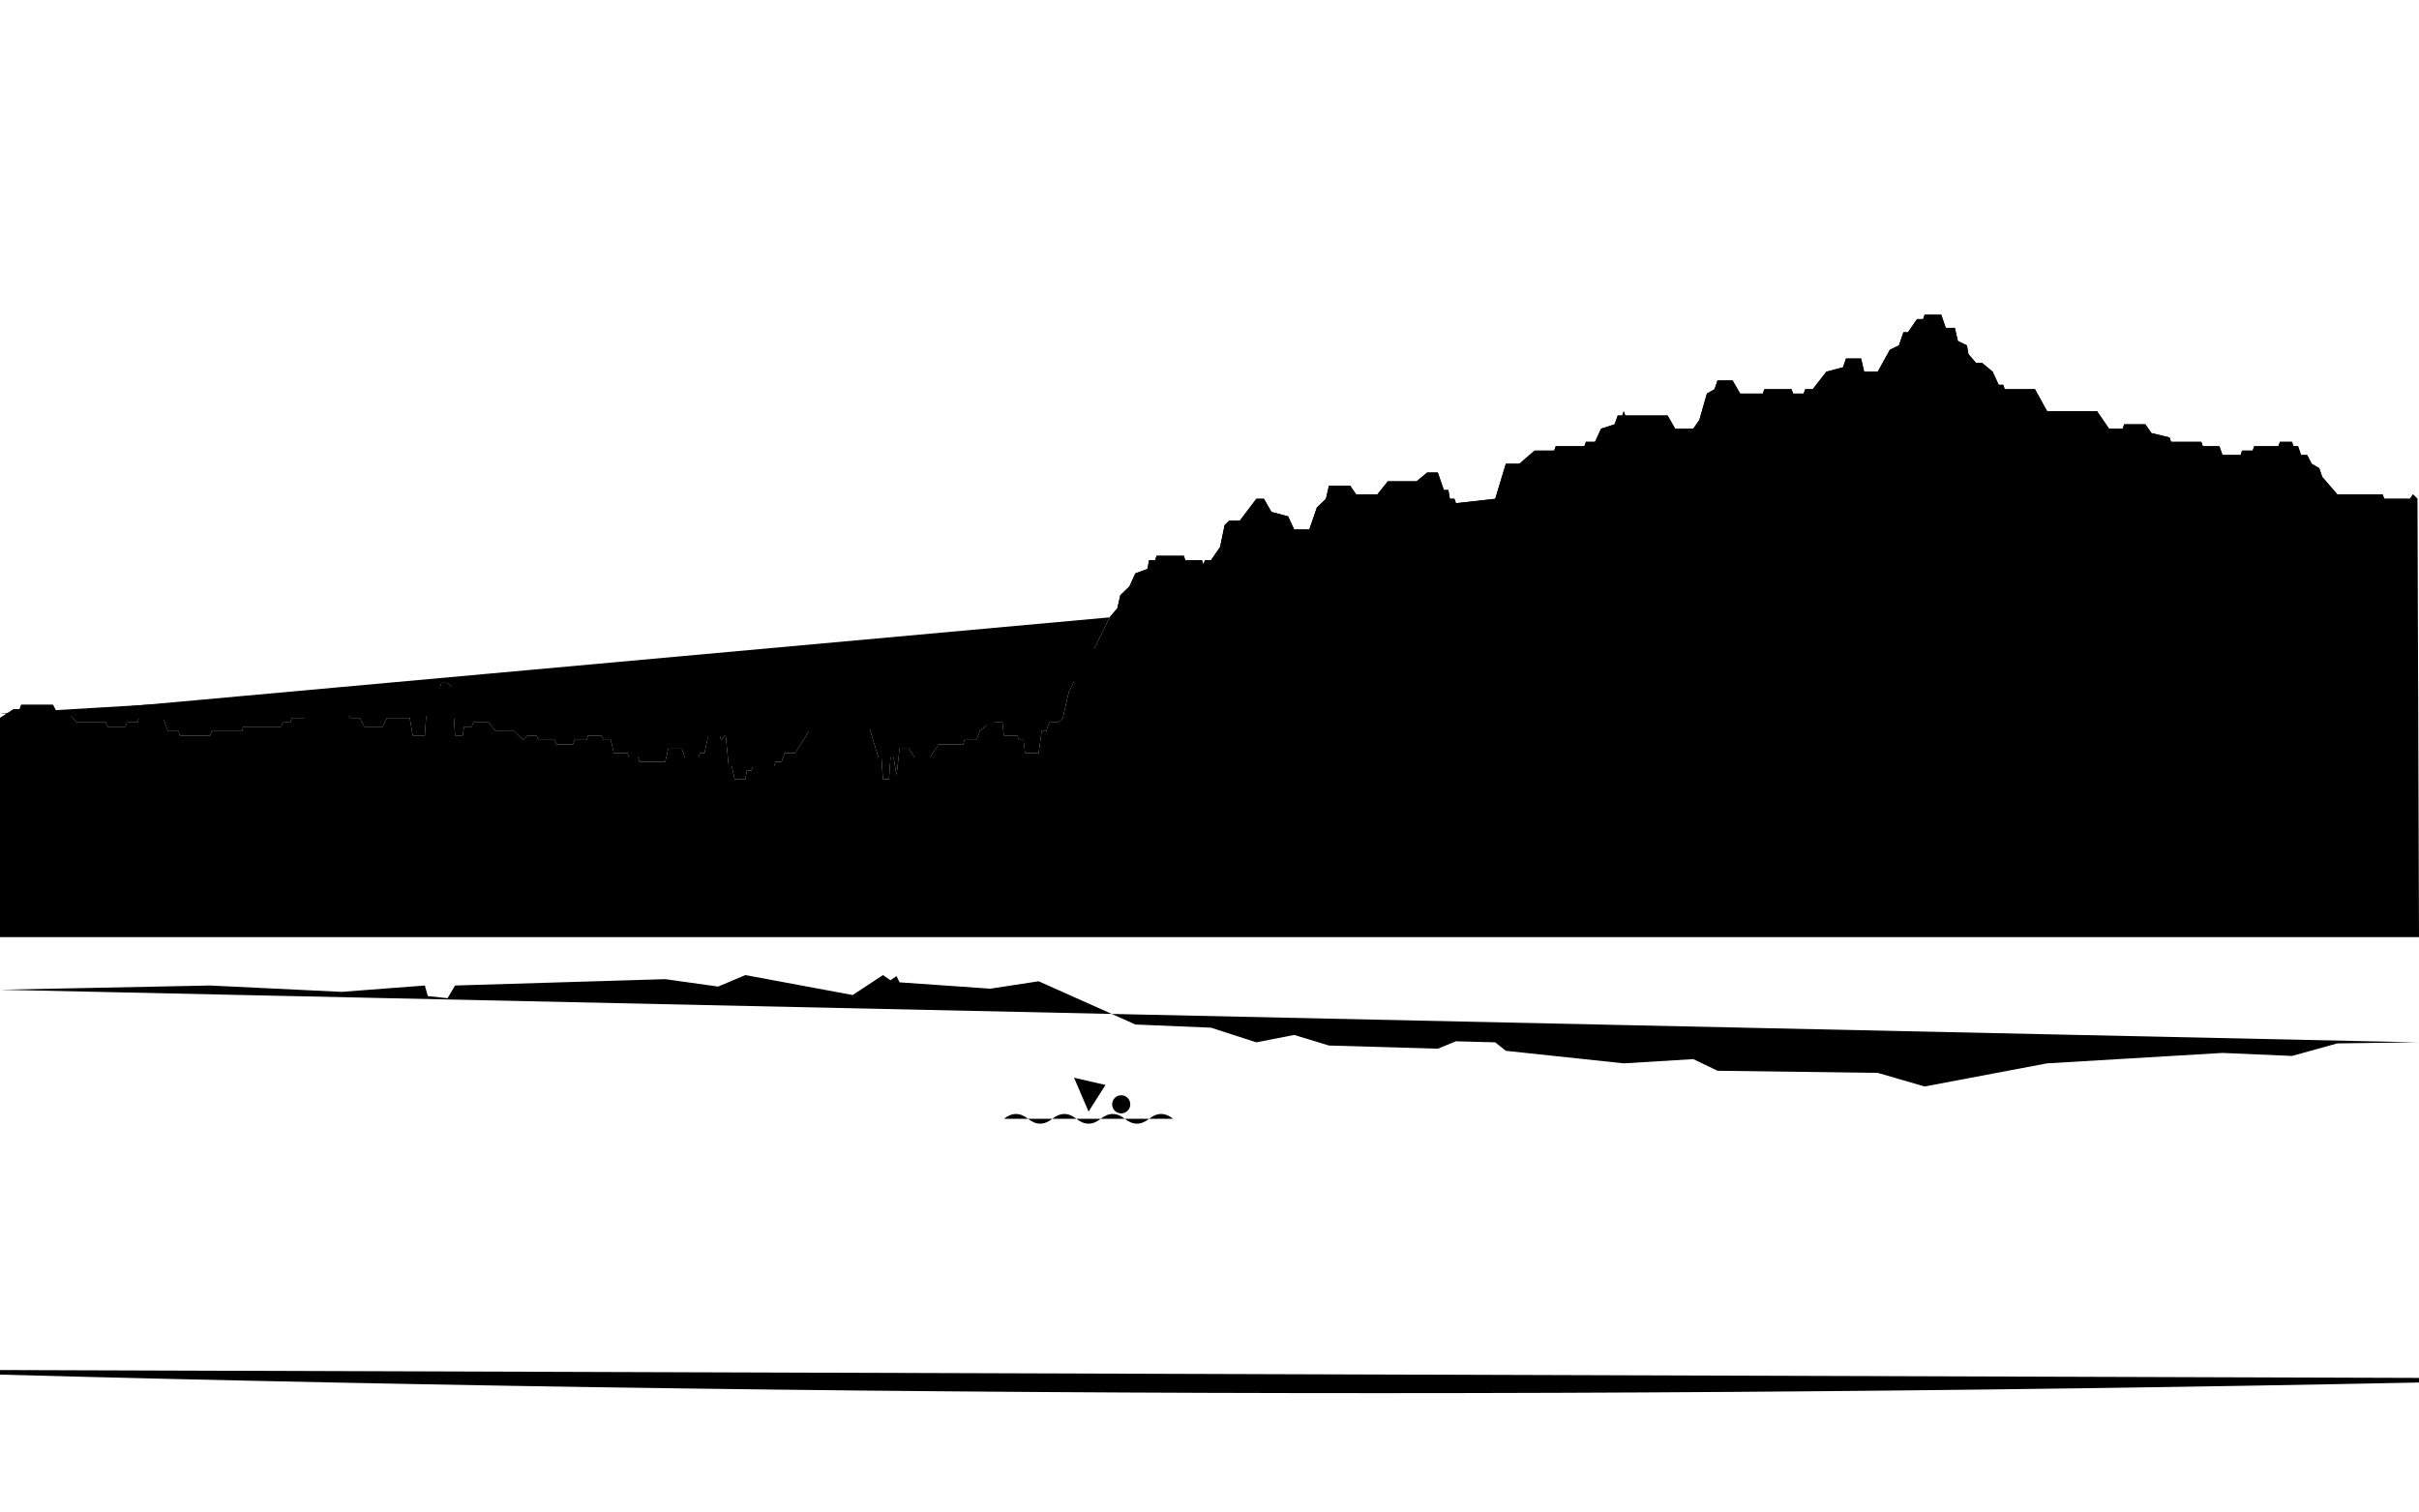
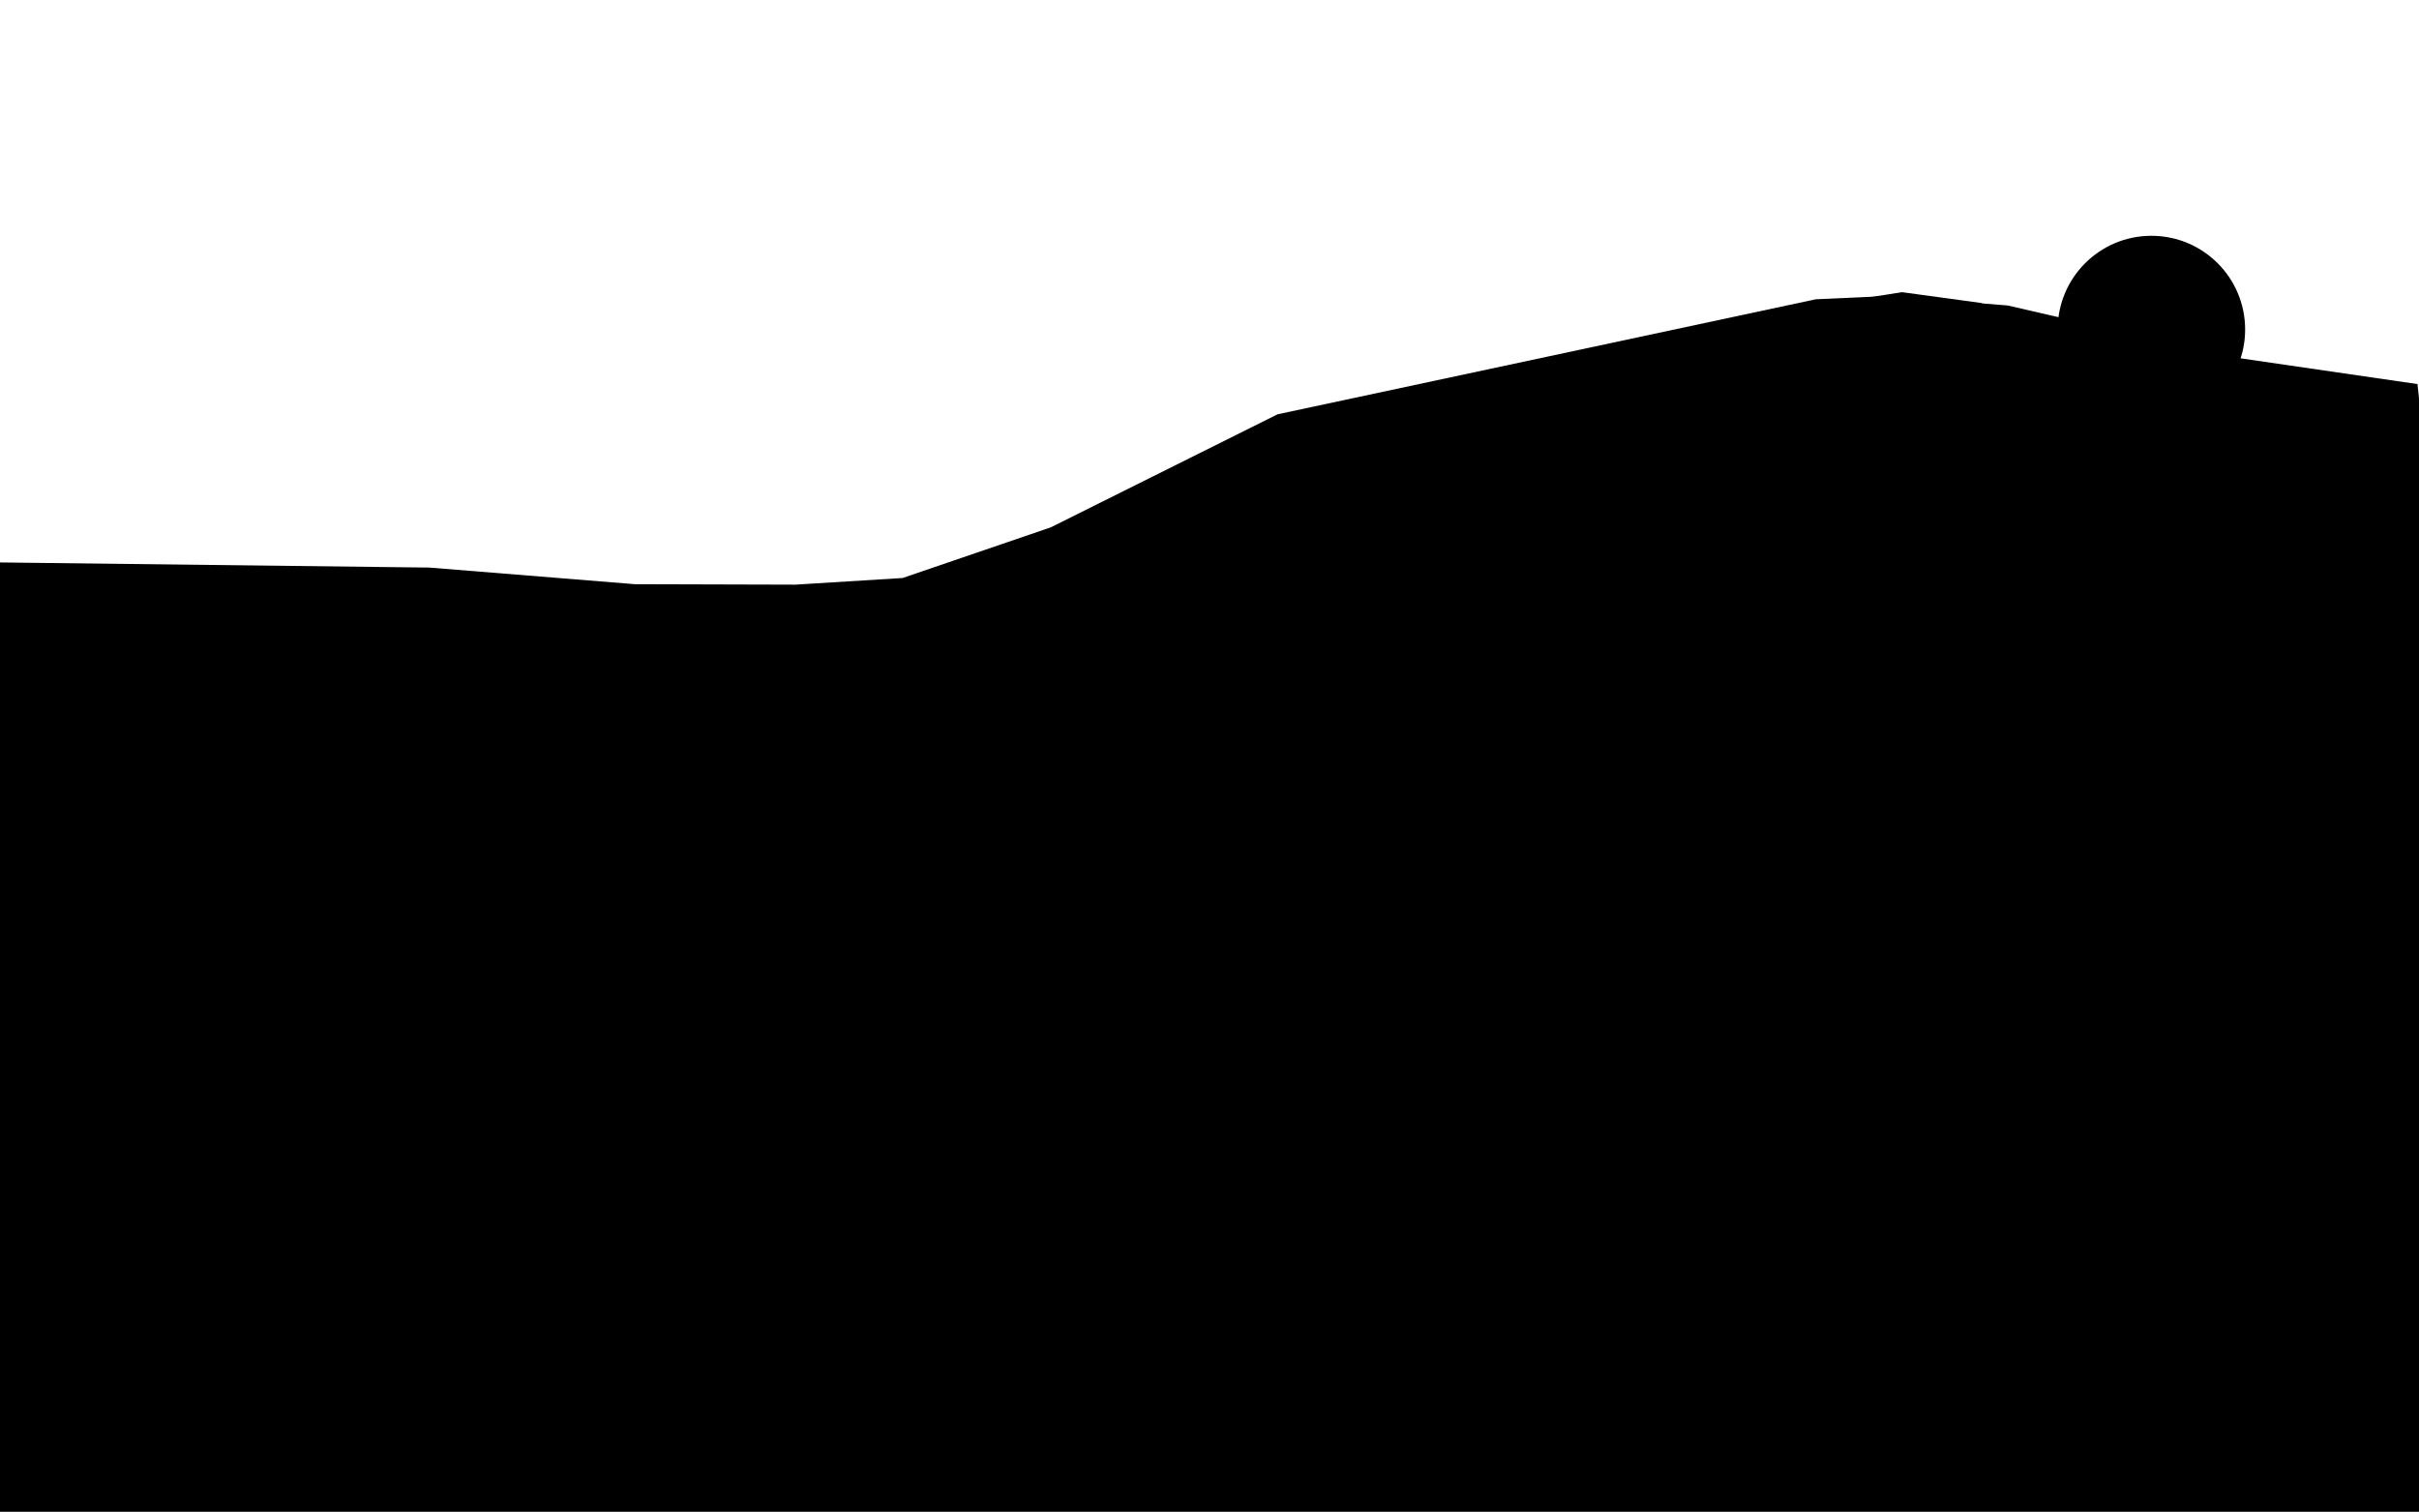
<svg class="ridge" viewBox="0 0 1600 1000" preserveAspectRatio="xMidYMid slice" aria-hidden="true" focusable="false">
  <defs>
-     <path id="ridge-climb" d="M700 465.9 L751 373.3 L766 360.1 L799 361.0 L815 336.9 L830 324.0 L837 324.9 L862 341.2 L877 319.3 L885 312.6 L905 318.4 L922 310.1 L947 305.0 L965 323.3 L985 320.9 L1000 298.3 L1017 290.3 L1049 284.9 L1075 266.2 L1097 266.2 L1113 274.7 L1118 273.6 L1133 248.6 L1140 243.7 L1157 251.7 L1173 248.8 L1192 250.6 L1225 229.2 L1239 236.3 L1273 201.1" />
-     <path id="ridge-shore" d="M-120 906 Q 800 934 1720 912" />
+     <path id="ridge-climb" d="M760 363.9 L771 357.9 L799 360.0 L815 334.3 L831 320.0 L862 338.8 L877 315.5 L885 308.3 L905 314.5 L922 305.7 L947 300.2 L965 319.7 L985 317.1 L1000 293.0 L1017 284.5 L1049 278.7 L1075 258.7 L1097 258.7 L1113 267.8 L1118 266.6 L1133 239.9 L1140 234.6 L1157 243.2 L1173 240.1 L1192 242.0 L1225 219.1 L1239 226.7 L1273 189.1" />
+     <path id="ridge-shore" d="M-120 912 Q 800 940 1720 918" />
+     <linearGradient id="ridge-fade" x1="0" y1="0" x2="0" y2="1">
+       <stop offset="0" stop-color="#fff" stop-opacity="0.55" />
+       <stop offset="1" stop-color="#fff" stop-opacity="0" />
+     </linearGradient>
+     <mask id="ridge-reflection-mask">
+       <rect x="0" y="640" width="1600" height="360" fill="url(#ridge-fade)" />
+     </mask>
  </defs>
+   <g class="ridge-sky" data-parallax="0.2">
+     <circle class="ridge-sun" cx="1423" cy="218" r="62" />
+   </g>
  <g class="ridge-far" data-parallax="0.35">
-     <path d="M0 472.0 L121 476.8 L263 472.7 L352 478.7 L371 482.9 L460 488.8 L510 483.1 L551 484.5 L602 480.1 L642 482.2 L654 479.4 L679 468.0 L738 435.6 L782 406.7 L821 392.4 L881 378.8 L923 376.9 L998 365.2 L1081 346.2 L1177 330.8 L1224 320.1 L1245 317.7 L1278 317.6 L1318 323.0 L1375 340.2 L1412 348.0 L1468 355.2 L1599 377.2" pathLength="1" />
+     <path class="far2" d="M-40 640.0 L0 372.1 L284 375.5 L420 386.5 L526 386.8 L597 382.4 L695 348.9 L845 274.1 L1201 198.0 L1249 195.8 L1328 202.1 L1474 235.9 L1599 254.1 L1640 640.0 Z" />
+     <path class="far1" d="M-40 640.0 L0 404.4 L126 411.7 L263 405.2 L342 411.8 L381 420.8 L466 429.0 L518 418.8 L542 420.7 L600 416.1 L641 421.1 L663 412.6 L682 400.5 L738 354.4 L776 318.6 L800 304.6 L870 281.5 L996 262.6 L1090 232.8 L1159 218.7 L1234 197.1 L1258 193.3 L1310 200.4 L1365 224.3 L1411 237.7 L1474 248.0 L1599 278.0 L1640 640.0 Z" />
  </g>
  <g class="ridge-main" data-parallax="0.8">
-     <path class="ridge-mass" d="M0 475.0 L9 469.2 L13 469.2 L14 466.3 L35 466.3 L38 472.1 L45 472.1 L51 477.9 L70 477.9 L71 480.8 L83 480.8 L84 477.9 L91 477.9 L92 475.0 L108 475.0 L111 483.7 L118 483.7 L119 486.6 L139 486.6 L140 483.7 L160 483.7 L161 480.8 L186 480.8 L187 477.9 L192 477.9 L193 475.0 L201 475.0 L202 472.1 L216 472.1 L217 469.2 L226 469.2 L232 475.0 L238 475.0 L241 480.8 L253 480.8 L256 475.0 L271 475.0 L273 486.6 L281 486.6 L283 457.6 L291 454.7 L292 451.8 L296 451.8 L299 454.7 L301 486.6 L306 486.6 L307 480.8 L312 480.8 L313 477.9 L323 477.9 L328 483.7 L340 483.7 L346 489.5 L349 486.6 L355 486.6 L356 489.5 L367 489.5 L368 492.4 L379 492.4 L380 489.5 L388 489.5 L389 486.6 L398 486.6 L399 489.5 L404 489.5 L406 498.2 L415 498.2 L416 501.1 L422 501.1 L423 504.0 L440 504.0 L442 495.3 L451 495.3 L453 501.1 L462 501.1 L463 498.2 L466 498.2 L469 483.7 L475 483.7 L477 489.5 L480 486.6 L482 506.9 L484 506.9 L486 515.6 L493 515.6 L494 509.8 L497 509.8 L498 506.9 L512 506.9 L513 504.0 L517 504.0 L519 498.2 L526 498.2 L546 466.3 L551 466.3 L554 460.5 L564 460.5 L572 477.9 L574 477.9 L581 501.1 L583 501.1 L584 515.6 L588 515.6 L589 501.1 L591 501.1 L593 512.7 L595 495.3 L601 495.3 L605 501.1 L615 501.1 L621 492.4 L637 492.4 L638 489.5 L646 489.5 L648 483.7 L655 477.9 L663 477.9 L664 486.6 L673 486.6 L674 489.5 L677 489.5 L678 498.2 L687 498.2 L689 483.7 L692 483.7 L694 477.9 L700 477.9 L703 475.0 L707 457.6 L713 446.0 L717 443.1 L734 408.3 L739 402.5 L741 393.8 L747 388.0 L751 379.3 L759 376.4 L760 370.6 L764 370.6 L765 367.7 L783 367.7 L784 370.6 L795 370.6 L796 373.5 L797 370.6 L801 370.6 L807 361.9 L810 347.4 L813 344.5 L820 344.5 L831 330.0 L836 330.0 L841 338.7 L852 341.6 L856 350.3 L866 350.3 L871 335.8 L877 330.0 L879 321.3 L893 321.3 L897 327.1 L911 327.1 L918 318.4 L937 318.4 L944 312.6 L951 312.6 L955 324.2 L958 324.2 L959 330.0 L962 330.0 L963 332.9 L989 330.0 L996 306.8 L1005 306.8 L1015 298.1 L1028 298.1 L1029 295.2 L1048 295.2 L1049 292.3 L1055 292.3 L1059 283.6 L1068 280.7 L1070 274.9 L1073 274.9 L1074 272.0 L1075 274.9 L1103 274.9 L1108 283.6 L1120 283.6 L1124 277.8 L1129 260.4 L1134 257.5 L1136 251.7 L1146 251.7 L1151 260.4 L1166 260.4 L1167 257.5 L1185 257.5 L1186 260.4 L1193 260.4 L1194 257.5 L1199 257.5 L1208 245.9 L1219 243.0 L1221 237.2 L1231 237.2 L1233 245.9 L1242 245.9 L1250 231.4 L1256 228.5 L1259 219.8 L1262 219.8 L1268 211.1 L1272 211.1 L1273 208.2 L1284 208.2 L1287 216.9 L1293 216.9 L1295 225.6 L1301 228.5 L1302 234.3 L1307 240.1 L1311 240.1 L1318 245.9 L1322 254.6 L1325 254.6 L1326 257.5 L1346 257.5 L1354 272.0 L1387 272.0 L1395 283.6 L1404 283.6 L1405 280.7 L1419 280.7 L1423 286.5 L1435 289.4 L1436 292.3 L1456 292.3 L1457 295.2 L1468 295.2 L1470 301.0 L1482 301.0 L1483 298.1 L1490 298.1 L1491 295.2 L1507 295.2 L1508 292.3 L1516 292.3 L1517 295.2 L1520 295.2 L1522 301.0 L1526 301.0 L1529 306.8 L1534 309.7 L1536 315.5 L1546 327.1 L1576 327.1 L1577 330.0 L1594 330.0 L1596 327.1 L1599 330.0 L1600 620.0 L0 620.0 Z" />
-     <path class="ridge-line" d="M0 475.0 L9 469.2 L13 469.2 L14 466.3 L35 466.3 L38 472.1 L45 472.1 L51 477.9 L70 477.9 L71 480.8 L83 480.8 L84 477.9 L91 477.9 L92 475.0 L108 475.0 L111 483.7 L118 483.7 L119 486.6 L139 486.6 L140 483.7 L160 483.7 L161 480.8 L186 480.8 L187 477.9 L192 477.9 L193 475.0 L201 475.0 L202 472.1 L216 472.1 L217 469.2 L226 469.2 L232 475.0 L238 475.0 L241 480.8 L253 480.8 L256 475.0 L271 475.0 L273 486.6 L281 486.6 L283 457.6 L291 454.7 L292 451.8 L296 451.8 L299 454.7 L301 486.6 L306 486.6 L307 480.8 L312 480.8 L313 477.9 L323 477.9 L328 483.7 L340 483.7 L346 489.5 L349 486.6 L355 486.6 L356 489.5 L367 489.5 L368 492.4 L379 492.4 L380 489.5 L388 489.5 L389 486.6 L398 486.6 L399 489.5 L404 489.5 L406 498.2 L415 498.2 L416 501.1 L422 501.1 L423 504.0 L440 504.0 L442 495.3 L451 495.3 L453 501.1 L462 501.1 L463 498.2 L466 498.2 L469 483.7 L475 483.7 L477 489.5 L480 486.6 L482 506.9 L484 506.9 L486 515.6 L493 515.6 L494 509.8 L497 509.8 L498 506.9 L512 506.9 L513 504.0 L517 504.0 L519 498.2 L526 498.2 L546 466.3 L551 466.3 L554 460.5 L564 460.5 L572 477.9 L574 477.9 L581 501.1 L583 501.1 L584 515.6 L588 515.6 L589 501.1 L591 501.1 L593 512.7 L595 495.3 L601 495.3 L605 501.1 L615 501.1 L621 492.4 L637 492.4 L638 489.5 L646 489.5 L648 483.7 L655 477.9 L663 477.9 L664 486.6 L673 486.6 L674 489.5 L677 489.5 L678 498.2 L687 498.2 L689 483.7 L692 483.7 L694 477.9 L700 477.9 L703 475.0 L707 457.6 L713 446.0 L717 443.1 L734 408.3 L739 402.5 L741 393.8 L747 388.0 L751 379.3 L759 376.4 L760 370.6 L764 370.6 L765 367.7 L783 367.7 L784 370.6 L795 370.6 L796 373.5 L797 370.6 L801 370.6 L807 361.9 L810 347.4 L813 344.5 L820 344.5 L831 330.0 L836 330.0 L841 338.7 L852 341.6 L856 350.3 L866 350.3 L871 335.8 L877 330.0 L879 321.3 L893 321.3 L897 327.1 L911 327.1 L918 318.4 L937 318.4 L944 312.6 L951 312.6 L955 324.2 L958 324.2 L959 330.0 L962 330.0 L963 332.9 L989 330.0 L996 306.8 L1005 306.8 L1015 298.1 L1028 298.1 L1029 295.2 L1048 295.2 L1049 292.3 L1055 292.3 L1059 283.6 L1068 280.7 L1070 274.9 L1073 274.9 L1074 272.0 L1075 274.9 L1103 274.9 L1108 283.6 L1120 283.6 L1124 277.8 L1129 260.4 L1134 257.5 L1136 251.7 L1146 251.7 L1151 260.4 L1166 260.4 L1167 257.5 L1185 257.5 L1186 260.4 L1193 260.4 L1194 257.5 L1199 257.5 L1208 245.9 L1219 243.0 L1221 237.2 L1231 237.2 L1233 245.9 L1242 245.9 L1250 231.4 L1256 228.5 L1259 219.8 L1262 219.8 L1268 211.1 L1272 211.1 L1273 208.2 L1284 208.2 L1287 216.9 L1293 216.9 L1295 225.6 L1301 228.5 L1302 234.3 L1307 240.1 L1311 240.1 L1318 245.9 L1322 254.6 L1325 254.6 L1326 257.5 L1346 257.5 L1354 272.0 L1387 272.0 L1395 283.6 L1404 283.6 L1405 280.7 L1419 280.7 L1423 286.5 L1435 289.4 L1436 292.3 L1456 292.3 L1457 295.2 L1468 295.2 L1470 301.0 L1482 301.0 L1483 298.1 L1490 298.1 L1491 295.2 L1507 295.2 L1508 292.3 L1516 292.3 L1517 295.2 L1520 295.2 L1522 301.0 L1526 301.0 L1529 306.8 L1534 309.7 L1536 315.5 L1546 327.1 L1576 327.1 L1577 330.0 L1594 330.0 L1596 327.1 L1599 330.0" pathLength="1" />
+     <polygon class="f4" points="-43,485.0 8,481.9 -35,544.2" />
+     <polygon class="f0" points="8,481.9 -3,546.3 -35,544.2" />
+     <polygon class="f4" points="8,481.9 53,488.1 60,529.0" />
+     <polygon class="f1" points="8,481.9 60,529.0 -3,546.3" />
+     <polygon class="f1" points="53,488.1 91,485.0 95,537.0" />
+     <polygon class="f4" points="53,488.1 95,537.0 60,529.0" />
+     <polygon class="f1" points="91,485.0 137,494.3 95,537.0" />
+     <polygon class="f3" points="137,494.3 143,533.7 95,537.0" />
+     <polygon class="f2" points="137,494.3 183,488.1 199,571.8" />
+     <polygon class="f0" points="137,494.3 199,571.8 143,533.7" />
+     <polygon class="f4" points="183,488.1 235,485.0 234,538.6" />
+     <polygon class="f2" points="183,488.1 234,538.6 199,571.8" />
+     <polygon class="f3" points="235,485.0 276,469.5 295,561.1" />
+     <polygon class="f2" points="235,485.0 295,561.1 234,538.6" />
+     <polygon class="f3" points="276,469.5 330,494.3 320,538.7" />
+     <polygon class="f4" points="276,469.5 320,538.7 295,561.1" />
+     <polygon class="f2" points="330,494.3 375,503.6 376,560.1" />
+     <polygon class="f2" points="330,494.3 376,560.1 320,538.7" />
+     <polygon class="f2" points="375,503.6 428,512.9 418,540.5" />
+     <polygon class="f4" points="375,503.6 418,540.5 376,560.1" />
+     <polygon class="f0" points="428,512.9 472,509.8 418,540.5" />
+     <polygon class="f0" points="472,509.8 479,567.9 418,540.5" />
+     <polygon class="f1" points="472,509.8 506,519.1 515,570.7" />
+     <polygon class="f0" points="472,509.8 515,570.7 479,567.9" />
+     <polygon class="f1" points="506,519.1 555,469.5 515,570.7" />
+     <polygon class="f4" points="555,469.5 569,517.9 515,570.7" />
+     <polygon class="f3" points="555,469.5 599,509.8 612,584.0" />
+     <polygon class="f3" points="555,469.5 612,584.0 569,517.9" />
+     <polygon class="f3" points="599,509.8 652,494.3 612,584.0" />
+     <polygon class="f1" points="652,494.3 639,550.2 612,584.0" />
+     <polygon class="f2" points="652,494.3 697,488.1 639,550.2" />
+     <polygon class="f3" points="697,488.1 684,529.1 639,550.2" />
+     <polygon class="f1" points="697,488.1 735,398.2 684,529.1" />
+     <polygon class="f3" points="735,398.2 738,482.2 684,529.1" />
+     <polygon class="f4" points="735,398.2 791,373.4 738,482.2" />
+     <polygon class="f3" points="791,373.4 778,459.4 738,482.2" />
+     <polygon class="f0" points="791,373.4 831,330.0 821,453.1" />
+     <polygon class="f4" points="791,373.4 821,453.1 778,459.4" />
+     <polygon class="f2" points="831,330.0 879,320.7 870,460.7" />
+     <polygon class="f3" points="831,330.0 870,460.7 821,453.1" />
+     <polygon class="f3" points="879,320.7 931,317.6 922,445.1" />
+     <polygon class="f3" points="879,320.7 922,445.1 870,460.7" />
+     <polygon class="f2" points="931,317.6 968,333.1 922,445.1" />
+     <polygon class="f5" points="968,333.1 986,480.1 922,445.1" />
+     <polygon class="f2" points="968,333.1 1018,295.9 1006,439.6" />
+     <polygon class="f3" points="968,333.1 1006,439.6 986,480.1" />
+     <polygon class="f2" points="1018,295.9 1068,277.3 1057,421.5" />
+     <polygon class="f4" points="1018,295.9 1057,421.5 1006,439.6" />
+     <polygon class="f1" points="1068,277.3 1118,280.4 1097,413.8" />
+     <polygon class="f0" points="1068,277.3 1097,413.8 1057,421.5" />
+     <polygon class="f0" points="1118,280.4 1155,255.6 1097,413.8" />
+     <polygon class="f2" points="1155,255.6 1146,418.5 1097,413.8" />
+     <polygon class="f1" points="1155,255.6 1196,249.4 1203,388.9" />
+     <polygon class="f4" points="1155,255.6 1203,388.9 1146,418.5" />
+     <polygon class="f3" points="1196,249.4 1241,230.8 1253,421.6" />
+     <polygon class="f3" points="1196,249.4 1253,421.6 1203,388.9" />
+     <polygon class="f1" points="1241,230.8 1298,212.2 1285,384.9" />
+     <polygon class="f3" points="1241,230.8 1285,384.9 1253,421.6" />
+     <polygon class="f2" points="1298,212.2 1346,252.5 1348,416.9" />
+     <polygon class="f2" points="1298,212.2 1348,416.9 1285,384.9" />
+     <polygon class="f0" points="1346,252.5 1389,268.0 1395,409.8" />
+     <polygon class="f4" points="1346,252.5 1395,409.8 1348,416.9" />
+     <polygon class="f1" points="1389,268.0 1433,286.6 1441,453.4" />
+     <polygon class="f2" points="1389,268.0 1441,453.4 1395,409.8" />
+     <polygon class="f0" points="1433,286.6 1483,299.0 1441,453.4" />
+     <polygon class="f2" points="1483,299.0 1470,454.7 1441,453.4" />
+     <polygon class="f1" points="1483,299.0 1524,299.0 1470,454.7" />
+     <polygon class="f1" points="1524,299.0 1511,434.7 1470,454.7" />
+     <polygon class="f3" points="1524,299.0 1563,326.9 1511,434.7" />
+     <polygon class="f5" points="1563,326.9 1563,446.9 1511,434.7" />
+     <polygon class="f4" points="1563,326.9 1618,330.0 1563,446.9" />
+     <polygon class="f5" points="1618,330.0 1615,483.9 1563,446.9" />
+     <polygon class="f2" points="1618,330.0 1667,330.0 1615,483.9" />
+     <polygon class="f3" points="1667,330.0 1675,485.6 1615,483.9" />
+     <polygon class="f0" points="-35,544.2 -3,546.3 -48,589.6" />
+     <polygon class="f0" points="-3,546.3 9,588.3 -48,589.6" />
+     <polygon class="f1" points="-3,546.3 60,529.0 9,588.3" />
+     <polygon class="f3" points="60,529.0 51,612.8 9,588.3" />
+     <polygon class="f1" points="60,529.0 95,537.0 51,612.8" />
+     <polygon class="f4" points="95,537.0 86,610.5 51,612.8" />
+     <polygon class="f2" points="95,537.0 143,533.7 86,610.5" />
+     <polygon class="f1" points="143,533.7 152,616.9 86,610.5" />
+     <polygon class="f0" points="143,533.7 199,571.8 181,599.7" />
+     <polygon class="f1" points="143,533.7 181,599.7 152,616.9" />
+     <polygon class="f2" points="199,571.8 234,538.6 244,593.7" />
+     <polygon class="f5" points="199,571.8 244,593.7 181,599.7" />
+     <polygon class="f2" points="234,538.6 295,561.1 244,593.7" />
+     <polygon class="f1" points="295,561.1 279,591.9 244,593.7" />
+     <polygon class="f4" points="295,561.1 320,538.7 319,610.2" />
+     <polygon class="f4" points="295,561.1 319,610.2 279,591.9" />
+     <polygon class="f5" points="320,538.7 376,560.1 319,610.2" />
+     <polygon class="f1" points="376,560.1 385,592.0 319,610.2" />
+     <polygon class="f0" points="376,560.1 418,540.5 385,592.0" />
+     <polygon class="f1" points="418,540.5 429,594.2 385,592.0" />
+     <polygon class="f5" points="418,540.5 479,567.9 462,611.8" />
+     <polygon class="f3" points="418,540.5 462,611.8 429,594.2" />
+     <polygon class="f3" points="479,567.9 515,570.7 462,611.8" />
+     <polygon class="f1" points="515,570.7 498,595.3 462,611.8" />
+     <polygon class="f1" points="515,570.7 569,517.9 498,595.3" />
+     <polygon class="f1" points="569,517.9 559,601.1 498,595.3" />
+     <polygon class="f4" points="569,517.9 612,584.0 614,603.8" />
+     <polygon class="f2" points="569,517.9 614,603.8 559,601.1" />
+     <polygon class="f1" points="612,584.0 639,550.2 614,603.8" />
+     <polygon class="f1" points="639,550.2 643,591.7 614,603.8" />
+     <polygon class="f3" points="639,550.2 684,529.1 698,591.2" />
+     <polygon class="f3" points="639,550.2 698,591.2 643,591.7" />
+     <polygon class="f0" points="684,529.1 738,482.2 732,574.2" />
+     <polygon class="f4" points="684,529.1 732,574.2 698,591.2" />
+     <polygon class="f0" points="738,482.2 778,459.4 787,565.4" />
+     <polygon class="f2" points="738,482.2 787,565.4 732,574.2" />
+     <polygon class="f1" points="778,459.4 821,453.1 787,565.4" />
+     <polygon class="f5" points="821,453.1 832,574.0 787,565.4" />
+     <polygon class="f3" points="821,453.1 870,460.7 832,574.0" />
+     <polygon class="f2" points="870,460.7 881,557.0 832,574.0" />
+     <polygon class="f2" points="870,460.7 922,445.1 924,538.8" />
+     <polygon class="f2" points="870,460.7 924,538.8 881,557.0" />
+     <polygon class="f1" points="922,445.1 986,480.1 924,538.8" />
+     <polygon class="f2" points="986,480.1 980,542.3 924,538.8" />
+     <polygon class="f2" points="986,480.1 1006,439.6 1024,549.6" />
+     <polygon class="f5" points="986,480.1 1024,549.6 980,542.3" />
+     <polygon class="f4" points="1006,439.6 1057,421.5 1065,539.4" />
+     <polygon class="f0" points="1006,439.6 1065,539.4 1024,549.6" />
+     <polygon class="f4" points="1057,421.5 1097,413.8 1065,539.4" />
+     <polygon class="f4" points="1097,413.8 1099,556.7 1065,539.4" />
+     <polygon class="f3" points="1097,413.8 1146,418.5 1150,531.0" />
+     <polygon class="f5" points="1097,413.8 1150,531.0 1099,556.7" />
+     <polygon class="f5" points="1146,418.5 1203,388.9 1204,538.7" />
+     <polygon class="f1" points="1146,418.5 1204,538.7 1150,531.0" />
+     <polygon class="f2" points="1203,388.9 1253,421.6 1204,538.7" />
+     <polygon class="f2" points="1253,421.6 1246,548.5 1204,538.7" />
+     <polygon class="f1" points="1253,421.6 1285,384.9 1246,548.5" />
+     <polygon class="f4" points="1285,384.9 1294,529.0 1246,548.5" />
+     <polygon class="f3" points="1285,384.9 1348,416.9 1341,537.5" />
+     <polygon class="f3" points="1285,384.9 1341,537.5 1294,529.0" />
+     <polygon class="f4" points="1348,416.9 1395,409.8 1392,559.2" />
+     <polygon class="f0" points="1348,416.9 1392,559.2 1341,537.5" />
+     <polygon class="f4" points="1395,409.8 1441,453.4 1425,564.0" />
+     <polygon class="f2" points="1395,409.8 1425,564.0 1392,559.2" />
+     <polygon class="f2" points="1441,453.4 1470,454.7 1425,564.0" />
+     <polygon class="f2" points="1470,454.7 1488,567.3 1425,564.0" />
+     <polygon class="f2" points="1470,454.7 1511,434.7 1488,567.3" />
+     <polygon class="f2" points="1511,434.7 1522,537.7 1488,567.3" />
+     <polygon class="f1" points="1511,434.7 1563,446.9 1558,549.3" />
+     <polygon class="f5" points="1511,434.7 1558,549.3 1522,537.7" />
+     <polygon class="f1" points="1563,446.9 1615,483.9 1558,549.3" />
+     <polygon class="f2" points="1615,483.9 1627,569.6 1558,549.3" />
+     <polygon class="f2" points="1615,483.9 1675,485.6 1666,567.2" />
+     <polygon class="f2" points="1615,483.9 1666,567.2 1627,569.6" />
+     <polygon class="f5" points="-48,589.6 9,588.3 6,640.0" />
+     <polygon class="f1" points="-48,589.6 6,640.0 -40,640.0" />
+     <polygon class="f3" points="9,588.3 51,612.8 6,640.0" />
+     <polygon class="f2" points="51,612.8 52,640.0 6,640.0" />
+     <polygon class="f2" points="51,612.8 86,610.5 52,640.0" />
+     <polygon class="f5" points="86,610.5 98,640.0 52,640.0" />
+     <polygon class="f2" points="86,610.5 152,616.9 98,640.0" />
+     <polygon class="f2" points="152,616.9 144,640.0 98,640.0" />
+     <polygon class="f2" points="152,616.9 181,599.7 144,640.0" />
+     <polygon class="f3" points="181,599.7 190,640.0 144,640.0" />
+     <polygon class="f3" points="181,599.7 244,593.7 190,640.0" />
+     <polygon class="f4" points="244,593.7 236,640.0 190,640.0" />
+     <polygon class="f3" points="244,593.7 279,591.9 236,640.0" />
+     <polygon class="f3" points="279,591.9 282,640.0 236,640.0" />
+     <polygon class="f2" points="279,591.9 319,610.2 282,640.0" />
+     <polygon class="f1" points="319,610.2 328,640.0 282,640.0" />
+     <polygon class="f0" points="319,610.2 385,592.0 328,640.0" />
+     <polygon class="f3" points="385,592.0 374,640.0 328,640.0" />
+     <polygon class="f3" points="385,592.0 429,594.2 420,640.0" />
+     <polygon class="f3" points="385,592.0 420,640.0 374,640.0" />
+     <polygon class="f1" points="429,594.2 462,611.8 420,640.0" />
+     <polygon class="f4" points="462,611.8 466,640.0 420,640.0" />
+     <polygon class="f3" points="462,611.8 498,595.3 512,640.0" />
+     <polygon class="f3" points="462,611.8 512,640.0 466,640.0" />
+     <polygon class="f2" points="498,595.3 559,601.1 558,640.0" />
+     <polygon class="f2" points="498,595.3 558,640.0 512,640.0" />
+     <polygon class="f2" points="559,601.1 614,603.8 558,640.0" />
+     <polygon class="f3" points="614,603.8 604,640.0 558,640.0" />
+     <polygon class="f2" points="614,603.8 643,591.7 604,640.0" />
+     <polygon class="f3" points="643,591.7 650,640.0 604,640.0" />
+     <polygon class="f1" points="643,591.7 698,591.2 696,640.0" />
+     <polygon class="f5" points="643,591.7 696,640.0 650,640.0" />
+     <polygon class="f4" points="698,591.2 732,574.2 742,640.0" />
+     <polygon class="f1" points="698,591.2 742,640.0 696,640.0" />
+     <polygon class="f3" points="732,574.2 787,565.4 788,640.0" />
+     <polygon class="f3" points="732,574.2 788,640.0 742,640.0" />
+     <polygon class="f4" points="787,565.4 832,574.0 788,640.0" />
+     <polygon class="f3" points="832,574.0 834,640.0 788,640.0" />
+     <polygon class="f2" points="832,574.0 881,557.0 834,640.0" />
+     <polygon class="f1" points="881,557.0 880,640.0 834,640.0" />
+     <polygon class="f2" points="881,557.0 924,538.8 926,640.0" />
+     <polygon class="f2" points="881,557.0 926,640.0 880,640.0" />
+     <polygon class="f1" points="924,538.8 980,542.3 972,640.0" />
+     <polygon class="f2" points="924,538.8 972,640.0 926,640.0" />
+     <polygon class="f0" points="980,542.3 1024,549.6 972,640.0" />
+     <polygon class="f1" points="1024,549.6 1018,640.0 972,640.0" />
+     <polygon class="f1" points="1024,549.6 1065,539.4 1064,640.0" />
+     <polygon class="f2" points="1024,549.6 1064,640.0 1018,640.0" />
+     <polygon class="f2" points="1065,539.4 1099,556.7 1064,640.0" />
+     <polygon class="f1" points="1099,556.7 1110,640.0 1064,640.0" />
+     <polygon class="f3" points="1099,556.7 1150,531.0 1156,640.0" />
+     <polygon class="f3" points="1099,556.7 1156,640.0 1110,640.0" />
+     <polygon class="f3" points="1150,531.0 1204,538.7 1156,640.0" />
+     <polygon class="f4" points="1204,538.7 1202,640.0 1156,640.0" />
+     <polygon class="f3" points="1204,538.7 1246,548.5 1248,640.0" />
+     <polygon class="f4" points="1204,538.7 1248,640.0 1202,640.0" />
+     <polygon class="f4" points="1246,548.5 1294,529.0 1248,640.0" />
+     <polygon class="f6" points="1294,529.0 1294,640.0 1248,640.0" />
+     <polygon class="f3" points="1294,529.0 1341,537.5 1340,640.0" />
+     <polygon class="f3" points="1294,529.0 1340,640.0 1294,640.0" />
+     <polygon class="f5" points="1341,537.5 1392,559.2 1340,640.0" />
+     <polygon class="f3" points="1392,559.2 1386,640.0 1340,640.0" />
+     <polygon class="f2" points="1392,559.2 1425,564.0 1386,640.0" />
+     <polygon class="f5" points="1425,564.0 1432,640.0 1386,640.0" />
+     <polygon class="f2" points="1425,564.0 1488,567.3 1478,640.0" />
+     <polygon class="f5" points="1425,564.0 1478,640.0 1432,640.0" />
+     <polygon class="f0" points="1488,567.3 1522,537.7 1478,640.0" />
+     <polygon class="f1" points="1522,537.7 1524,640.0 1478,640.0" />
+     <polygon class="f1" points="1522,537.7 1558,549.3 1524,640.0" />
+     <polygon class="f3" points="1558,549.3 1570,640.0 1524,640.0" />
+     <polygon class="f3" points="1558,549.3 1627,569.6 1616,640.0" />
+     <polygon class="f4" points="1558,549.3 1616,640.0 1570,640.0" />
+     <polygon class="f0" points="1627,569.6 1666,567.2 1662,640.0" />
+     <polygon class="f1" points="1627,569.6 1662,640.0 1616,640.0" />
    <g class="picto picto-skier">
-       <g transform="scale(0.85)">
-         <path d="M-52 0 L52 0 M-48 -4 L48 -4" />
-         <path d="M-10 -4 L-2 -22 L8 -36 M14 -4 L10 -22 L8 -36" />
-         <path d="M8 -36 L24 -58" />
-         <circle cx="30" cy="-66" r="7.5" />
-         <path d="M20 -52 L38 -40 L24 -2 M20 -52 L2 -40 L-22 -2" />
-         <path d="M16 -56 q-12 2 -10 14 L6 -40" />
+       <g transform="scale(0.72)">
+         <g class="gear">
+           <path d="M-54 2 L54 -2" />
+           <path d="M36 -40 L24 -2 M-2 -40 L-24 -2" />
+         </g>
+         <g class="body">
+           <path d="M-8 -4 L0 -22 L8 -36 L24 -58 M14 -4 L10 -22 L8 -36 M18 -52 L36 -40 M18 -52 L-2 -40" />
+         </g>
+         <circle class="head" cx="31" cy="-68" r="9" />
      </g>
      <animateMotion dur="70s" repeatCount="indefinite" rotate="auto" calcMode="linear" keyPoints="0;1;1" keyTimes="0;0.9;1">
        <mpath href="#ridge-climb" />
      </animateMotion>
      <animate attributeName="opacity" values="0;1;1;0;0" keyTimes="0;0.04;0.86;0.9;1" dur="70s" repeatCount="indefinite" />
    </g>
  </g>
  <g class="ridge-water" data-parallax="-0.5">
-     <line class="ridge-horizon" x1="0" y1="620" x2="1600" y2="620" />
-     <path class="ridge-reflection" d="M0 654.8 L139 652.0 L226 656.2 L281 652.0 L283 659.0 L296 660.4 L301 652.0 L440 647.8 L475 652.7 L493 645.1 L564 658.3 L584 645.1 L589 648.5 L593 645.8 L595 649.9 L655 654.1 L687 649.2 L751 677.8 L801 679.9 L831 689.6 L856 684.7 L879 691.7 L951 693.8 L963 688.9 L989 689.6 L996 695.2 L1074 703.5 L1120 700.7 L1136 708.4 L1242 709.8 L1273 718.8 L1354 703.5 L1470 696.6 L1516 698.6 L1546 690.3 L1599 689.6" pathLength="1" />
-     <g class="picto picto-swimmer" transform="translate(720 745) scale(0.8)">
+     <rect class="ridge-lake" x="-40" y="640" width="1680" height="400" />
+     <g class="ridge-reflection" mask="url(#ridge-reflection-mask)">
+       <g transform="translate(0 960) scale(1 -0.5)">
+         <polygon class="f4" points="-43,485.0 8,481.9 -35,544.2" />
+         <polygon class="f0" points="8,481.9 -3,546.3 -35,544.2" />
+         <polygon class="f4" points="8,481.9 53,488.1 60,529.0" />
+         <polygon class="f1" points="8,481.9 60,529.0 -3,546.3" />
+         <polygon class="f1" points="53,488.1 91,485.0 95,537.0" />
+         <polygon class="f4" points="53,488.1 95,537.0 60,529.0" />
+         <polygon class="f1" points="91,485.0 137,494.3 95,537.0" />
+         <polygon class="f3" points="137,494.3 143,533.7 95,537.0" />
+         <polygon class="f2" points="137,494.3 183,488.1 199,571.8" />
+         <polygon class="f0" points="137,494.3 199,571.8 143,533.7" />
+         <polygon class="f4" points="183,488.1 235,485.0 234,538.6" />
+         <polygon class="f2" points="183,488.1 234,538.6 199,571.8" />
+         <polygon class="f3" points="235,485.0 276,469.5 295,561.1" />
+         <polygon class="f2" points="235,485.0 295,561.1 234,538.6" />
+         <polygon class="f3" points="276,469.5 330,494.3 320,538.7" />
+         <polygon class="f4" points="276,469.5 320,538.7 295,561.1" />
+         <polygon class="f2" points="330,494.3 375,503.6 376,560.1" />
+         <polygon class="f2" points="330,494.3 376,560.1 320,538.7" />
+         <polygon class="f2" points="375,503.6 428,512.9 418,540.5" />
+         <polygon class="f4" points="375,503.6 418,540.5 376,560.1" />
+         <polygon class="f0" points="428,512.9 472,509.8 418,540.5" />
+         <polygon class="f0" points="472,509.8 479,567.9 418,540.5" />
+         <polygon class="f1" points="472,509.8 506,519.1 515,570.7" />
+         <polygon class="f0" points="472,509.8 515,570.7 479,567.9" />
+         <polygon class="f1" points="506,519.1 555,469.5 515,570.7" />
+         <polygon class="f4" points="555,469.5 569,517.9 515,570.7" />
+         <polygon class="f3" points="555,469.5 599,509.8 612,584.0" />
+         <polygon class="f3" points="555,469.5 612,584.0 569,517.9" />
+         <polygon class="f3" points="599,509.8 652,494.3 612,584.0" />
+         <polygon class="f1" points="652,494.3 639,550.2 612,584.0" />
+         <polygon class="f2" points="652,494.3 697,488.1 639,550.2" />
+         <polygon class="f3" points="697,488.1 684,529.1 639,550.2" />
+         <polygon class="f1" points="697,488.1 735,398.2 684,529.1" />
+         <polygon class="f3" points="735,398.2 738,482.2 684,529.1" />
+         <polygon class="f4" points="735,398.2 791,373.4 738,482.2" />
+         <polygon class="f3" points="791,373.4 778,459.4 738,482.2" />
+         <polygon class="f0" points="791,373.4 831,330.0 821,453.1" />
+         <polygon class="f4" points="791,373.4 821,453.1 778,459.4" />
+         <polygon class="f2" points="831,330.0 879,320.7 870,460.7" />
+         <polygon class="f3" points="831,330.0 870,460.7 821,453.1" />
+         <polygon class="f3" points="879,320.7 931,317.6 922,445.1" />
+         <polygon class="f3" points="879,320.7 922,445.1 870,460.7" />
+         <polygon class="f2" points="931,317.6 968,333.1 922,445.1" />
+         <polygon class="f5" points="968,333.1 986,480.1 922,445.1" />
+         <polygon class="f2" points="968,333.1 1018,295.9 1006,439.6" />
+         <polygon class="f3" points="968,333.1 1006,439.6 986,480.1" />
+         <polygon class="f2" points="1018,295.9 1068,277.3 1057,421.5" />
+         <polygon class="f4" points="1018,295.9 1057,421.5 1006,439.6" />
+         <polygon class="f1" points="1068,277.3 1118,280.4 1097,413.8" />
+         <polygon class="f0" points="1068,277.3 1097,413.8 1057,421.5" />
+         <polygon class="f0" points="1118,280.4 1155,255.6 1097,413.8" />
+         <polygon class="f2" points="1155,255.6 1146,418.5 1097,413.8" />
+         <polygon class="f1" points="1155,255.6 1196,249.4 1203,388.9" />
+         <polygon class="f4" points="1155,255.6 1203,388.9 1146,418.5" />
+         <polygon class="f3" points="1196,249.4 1241,230.8 1253,421.6" />
+         <polygon class="f3" points="1196,249.4 1253,421.6 1203,388.9" />
+         <polygon class="f1" points="1241,230.8 1298,212.2 1285,384.9" />
+         <polygon class="f3" points="1241,230.8 1285,384.9 1253,421.6" />
+         <polygon class="f2" points="1298,212.2 1346,252.5 1348,416.9" />
+         <polygon class="f2" points="1298,212.2 1348,416.9 1285,384.9" />
+         <polygon class="f0" points="1346,252.5 1389,268.0 1395,409.8" />
+         <polygon class="f4" points="1346,252.5 1395,409.8 1348,416.9" />
+         <polygon class="f1" points="1389,268.0 1433,286.6 1441,453.4" />
+         <polygon class="f2" points="1389,268.0 1441,453.4 1395,409.8" />
+         <polygon class="f0" points="1433,286.6 1483,299.0 1441,453.4" />
+         <polygon class="f2" points="1483,299.0 1470,454.7 1441,453.4" />
+         <polygon class="f1" points="1483,299.0 1524,299.0 1470,454.7" />
+         <polygon class="f1" points="1524,299.0 1511,434.7 1470,454.7" />
+         <polygon class="f3" points="1524,299.0 1563,326.9 1511,434.7" />
+         <polygon class="f5" points="1563,326.9 1563,446.9 1511,434.7" />
+         <polygon class="f4" points="1563,326.9 1618,330.0 1563,446.9" />
+         <polygon class="f5" points="1618,330.0 1615,483.9 1563,446.9" />
+         <polygon class="f2" points="1618,330.0 1667,330.0 1615,483.9" />
+         <polygon class="f3" points="1667,330.0 1675,485.6 1615,483.9" />
+         <polygon class="f0" points="-35,544.2 -3,546.3 -48,589.6" />
+         <polygon class="f0" points="-3,546.3 9,588.3 -48,589.6" />
+         <polygon class="f1" points="-3,546.3 60,529.0 9,588.3" />
+         <polygon class="f3" points="60,529.0 51,612.8 9,588.3" />
+         <polygon class="f1" points="60,529.0 95,537.0 51,612.8" />
+         <polygon class="f4" points="95,537.0 86,610.5 51,612.8" />
+         <polygon class="f2" points="95,537.0 143,533.7 86,610.5" />
+         <polygon class="f1" points="143,533.7 152,616.9 86,610.5" />
+         <polygon class="f0" points="143,533.7 199,571.8 181,599.7" />
+         <polygon class="f1" points="143,533.7 181,599.7 152,616.9" />
+         <polygon class="f2" points="199,571.8 234,538.6 244,593.7" />
+         <polygon class="f5" points="199,571.8 244,593.7 181,599.7" />
+         <polygon class="f2" points="234,538.6 295,561.1 244,593.7" />
+         <polygon class="f1" points="295,561.1 279,591.9 244,593.7" />
+         <polygon class="f4" points="295,561.1 320,538.7 319,610.2" />
+         <polygon class="f4" points="295,561.1 319,610.2 279,591.9" />
+         <polygon class="f5" points="320,538.7 376,560.1 319,610.2" />
+         <polygon class="f1" points="376,560.1 385,592.0 319,610.2" />
+         <polygon class="f0" points="376,560.1 418,540.5 385,592.0" />
+         <polygon class="f1" points="418,540.5 429,594.2 385,592.0" />
+         <polygon class="f5" points="418,540.5 479,567.9 462,611.8" />
+         <polygon class="f3" points="418,540.5 462,611.8 429,594.2" />
+         <polygon class="f3" points="479,567.9 515,570.7 462,611.8" />
+         <polygon class="f1" points="515,570.7 498,595.3 462,611.8" />
+         <polygon class="f1" points="515,570.7 569,517.9 498,595.3" />
+         <polygon class="f1" points="569,517.9 559,601.1 498,595.3" />
+         <polygon class="f4" points="569,517.9 612,584.0 614,603.8" />
+         <polygon class="f2" points="569,517.9 614,603.8 559,601.1" />
+         <polygon class="f1" points="612,584.0 639,550.2 614,603.8" />
+         <polygon class="f1" points="639,550.2 643,591.7 614,603.8" />
+         <polygon class="f3" points="639,550.2 684,529.1 698,591.2" />
+         <polygon class="f3" points="639,550.2 698,591.2 643,591.7" />
+         <polygon class="f0" points="684,529.1 738,482.2 732,574.2" />
+         <polygon class="f4" points="684,529.1 732,574.2 698,591.2" />
+         <polygon class="f0" points="738,482.2 778,459.4 787,565.4" />
+         <polygon class="f2" points="738,482.2 787,565.4 732,574.2" />
+         <polygon class="f1" points="778,459.4 821,453.1 787,565.4" />
+         <polygon class="f5" points="821,453.1 832,574.0 787,565.4" />
+         <polygon class="f3" points="821,453.1 870,460.7 832,574.0" />
+         <polygon class="f2" points="870,460.7 881,557.0 832,574.0" />
+         <polygon class="f2" points="870,460.7 922,445.1 924,538.8" />
+         <polygon class="f2" points="870,460.7 924,538.8 881,557.0" />
+         <polygon class="f1" points="922,445.1 986,480.1 924,538.8" />
+         <polygon class="f2" points="986,480.1 980,542.3 924,538.8" />
+         <polygon class="f2" points="986,480.1 1006,439.6 1024,549.6" />
+         <polygon class="f5" points="986,480.1 1024,549.6 980,542.3" />
+         <polygon class="f4" points="1006,439.6 1057,421.5 1065,539.4" />
+         <polygon class="f0" points="1006,439.6 1065,539.4 1024,549.6" />
+         <polygon class="f4" points="1057,421.5 1097,413.8 1065,539.4" />
+         <polygon class="f4" points="1097,413.8 1099,556.7 1065,539.4" />
+         <polygon class="f3" points="1097,413.8 1146,418.5 1150,531.0" />
+         <polygon class="f5" points="1097,413.8 1150,531.0 1099,556.7" />
+         <polygon class="f5" points="1146,418.5 1203,388.9 1204,538.7" />
+         <polygon class="f1" points="1146,418.5 1204,538.7 1150,531.0" />
+         <polygon class="f2" points="1203,388.9 1253,421.6 1204,538.7" />
+         <polygon class="f2" points="1253,421.6 1246,548.5 1204,538.7" />
+         <polygon class="f1" points="1253,421.6 1285,384.9 1246,548.5" />
+         <polygon class="f4" points="1285,384.9 1294,529.0 1246,548.5" />
+         <polygon class="f3" points="1285,384.9 1348,416.9 1341,537.5" />
+         <polygon class="f3" points="1285,384.9 1341,537.5 1294,529.0" />
+         <polygon class="f4" points="1348,416.9 1395,409.8 1392,559.2" />
+         <polygon class="f0" points="1348,416.9 1392,559.2 1341,537.5" />
+         <polygon class="f4" points="1395,409.8 1441,453.4 1425,564.0" />
+         <polygon class="f2" points="1395,409.8 1425,564.0 1392,559.2" />
+         <polygon class="f2" points="1441,453.4 1470,454.7 1425,564.0" />
+         <polygon class="f2" points="1470,454.7 1488,567.3 1425,564.0" />
+         <polygon class="f2" points="1470,454.7 1511,434.7 1488,567.3" />
+         <polygon class="f2" points="1511,434.7 1522,537.7 1488,567.3" />
+         <polygon class="f1" points="1511,434.7 1563,446.9 1558,549.3" />
+         <polygon class="f5" points="1511,434.7 1558,549.3 1522,537.7" />
+         <polygon class="f1" points="1563,446.9 1615,483.9 1558,549.3" />
+         <polygon class="f2" points="1615,483.9 1627,569.6 1558,549.3" />
+         <polygon class="f2" points="1615,483.9 1675,485.6 1666,567.2" />
+         <polygon class="f2" points="1615,483.9 1666,567.2 1627,569.6" />
+         <polygon class="f5" points="-48,589.6 9,588.3 6,640.0" />
+         <polygon class="f1" points="-48,589.6 6,640.0 -40,640.0" />
+         <polygon class="f3" points="9,588.3 51,612.8 6,640.0" />
+         <polygon class="f2" points="51,612.8 52,640.0 6,640.0" />
+         <polygon class="f2" points="51,612.8 86,610.5 52,640.0" />
+         <polygon class="f5" points="86,610.5 98,640.0 52,640.0" />
+         <polygon class="f2" points="86,610.5 152,616.9 98,640.0" />
+         <polygon class="f2" points="152,616.9 144,640.0 98,640.0" />
+         <polygon class="f2" points="152,616.9 181,599.7 144,640.0" />
+         <polygon class="f3" points="181,599.7 190,640.0 144,640.0" />
+         <polygon class="f3" points="181,599.7 244,593.7 190,640.0" />
+         <polygon class="f4" points="244,593.7 236,640.0 190,640.0" />
+         <polygon class="f3" points="244,593.7 279,591.9 236,640.0" />
+         <polygon class="f3" points="279,591.9 282,640.0 236,640.0" />
+         <polygon class="f2" points="279,591.9 319,610.2 282,640.0" />
+         <polygon class="f1" points="319,610.2 328,640.0 282,640.0" />
+         <polygon class="f0" points="319,610.2 385,592.0 328,640.0" />
+         <polygon class="f3" points="385,592.0 374,640.0 328,640.0" />
+         <polygon class="f3" points="385,592.0 429,594.2 420,640.0" />
+         <polygon class="f3" points="385,592.0 420,640.0 374,640.0" />
+         <polygon class="f1" points="429,594.2 462,611.8 420,640.0" />
+         <polygon class="f4" points="462,611.8 466,640.0 420,640.0" />
+         <polygon class="f3" points="462,611.8 498,595.3 512,640.0" />
+         <polygon class="f3" points="462,611.8 512,640.0 466,640.0" />
+         <polygon class="f2" points="498,595.3 559,601.1 558,640.0" />
+         <polygon class="f2" points="498,595.3 558,640.0 512,640.0" />
+         <polygon class="f2" points="559,601.1 614,603.8 558,640.0" />
+         <polygon class="f3" points="614,603.8 604,640.0 558,640.0" />
+         <polygon class="f2" points="614,603.8 643,591.7 604,640.0" />
+         <polygon class="f3" points="643,591.7 650,640.0 604,640.0" />
+         <polygon class="f1" points="643,591.7 698,591.2 696,640.0" />
+         <polygon class="f5" points="643,591.7 696,640.0 650,640.0" />
+         <polygon class="f4" points="698,591.2 732,574.2 742,640.0" />
+         <polygon class="f1" points="698,591.2 742,640.0 696,640.0" />
+         <polygon class="f3" points="732,574.2 787,565.4 788,640.0" />
+         <polygon class="f3" points="732,574.2 788,640.0 742,640.0" />
+         <polygon class="f4" points="787,565.4 832,574.0 788,640.0" />
+         <polygon class="f3" points="832,574.0 834,640.0 788,640.0" />
+         <polygon class="f2" points="832,574.0 881,557.0 834,640.0" />
+         <polygon class="f1" points="881,557.0 880,640.0 834,640.0" />
+         <polygon class="f2" points="881,557.0 924,538.8 926,640.0" />
+         <polygon class="f2" points="881,557.0 926,640.0 880,640.0" />
+         <polygon class="f1" points="924,538.8 980,542.3 972,640.0" />
+         <polygon class="f2" points="924,538.8 972,640.0 926,640.0" />
+         <polygon class="f0" points="980,542.3 1024,549.6 972,640.0" />
+         <polygon class="f1" points="1024,549.6 1018,640.0 972,640.0" />
+         <polygon class="f1" points="1024,549.6 1065,539.4 1064,640.0" />
+         <polygon class="f2" points="1024,549.6 1064,640.0 1018,640.0" />
+         <polygon class="f2" points="1065,539.4 1099,556.7 1064,640.0" />
+         <polygon class="f1" points="1099,556.7 1110,640.0 1064,640.0" />
+         <polygon class="f3" points="1099,556.7 1150,531.0 1156,640.0" />
+         <polygon class="f3" points="1099,556.7 1156,640.0 1110,640.0" />
+         <polygon class="f3" points="1150,531.0 1204,538.7 1156,640.0" />
+         <polygon class="f4" points="1204,538.7 1202,640.0 1156,640.0" />
+         <polygon class="f3" points="1204,538.7 1246,548.5 1248,640.0" />
+         <polygon class="f4" points="1204,538.7 1248,640.0 1202,640.0" />
+         <polygon class="f4" points="1246,548.5 1294,529.0 1248,640.0" />
+         <polygon class="f6" points="1294,529.0 1294,640.0 1248,640.0" />
+         <polygon class="f3" points="1294,529.0 1341,537.5 1340,640.0" />
+         <polygon class="f3" points="1294,529.0 1340,640.0 1294,640.0" />
+         <polygon class="f5" points="1341,537.5 1392,559.2 1340,640.0" />
+         <polygon class="f3" points="1392,559.2 1386,640.0 1340,640.0" />
+         <polygon class="f2" points="1392,559.2 1425,564.0 1386,640.0" />
+         <polygon class="f5" points="1425,564.0 1432,640.0 1386,640.0" />
+         <polygon class="f2" points="1425,564.0 1488,567.3 1478,640.0" />
+         <polygon class="f5" points="1425,564.0 1478,640.0 1432,640.0" />
+         <polygon class="f0" points="1488,567.3 1522,537.7 1478,640.0" />
+         <polygon class="f1" points="1522,537.7 1524,640.0 1478,640.0" />
+         <polygon class="f1" points="1522,537.7 1558,549.3 1524,640.0" />
+         <polygon class="f3" points="1558,549.3 1570,640.0 1524,640.0" />
+         <polygon class="f3" points="1558,549.3 1627,569.6 1616,640.0" />
+         <polygon class="f4" points="1558,549.3 1616,640.0 1570,640.0" />
+         <polygon class="f0" points="1627,569.6 1666,567.2 1662,640.0" />
+         <polygon class="f1" points="1627,569.6 1662,640.0 1616,640.0" />
+       </g>
+     </g>
+     <g class="picto picto-swimmer" transform="translate(720 780) scale(0.72)">
      <g>
-         <path d="M-70 -6 q10 -8 20 0 t20 0 t20 0 t20 0 t20 0 t20 0 t20 0" />
-         <path d="M-44 -8 L18 -12" />
-         <circle cx="27" cy="-18" r="7.5" />
-         <path d="M0 -12 L-12 -40 L14 -34" />
-         <path d="M-44 -8 L-58 -2 M-44 -8 L-56 -16" />
-         <animateTransform attributeName="transform" type="translate" values="0 0; 0 4; 0 0" dur="5s" repeatCount="indefinite" calcMode="spline" keySplines="0.4 0 0.6 1; 0.4 0 0.6 1" />
+         <g class="body">
+           <path d="M-46 -8 L18 -12 M0 -12 L-12 -40 L14 -34 M-46 -8 L-60 0 M-46 -8 L-58 -18" />
+         </g>
+         <circle class="head" cx="28" cy="-20" r="9" />
+         <animateTransform attributeName="transform" type="translate" values="0 0; 0 5; 0 0" dur="5s" repeatCount="indefinite" calcMode="spline" keySplines="0.4 0 0.6 1; 0.4 0 0.6 1" />
      </g>
    </g>
  </g>
  <g class="ridge-shore" data-parallax="1.1">
-     <path class="ridge-shoreline" d="M-120 906 Q 800 934 1720 912" />
+     <path class="ridge-shoreland" d="M-120 912 Q 800 940 1720 918 L1720 1100 L-120 1100 Z" />
    <g class="picto picto-cyclist">
-       <g transform="scale(0.8)">
-         <circle cx="-28" cy="-14" r="14" />
-         <circle cx="28" cy="-14" r="14" />
-         <path d="M-28 -14 L-6 -44 L28 -14 M-6 -44 L12 -44 M-2 -18 L-6 -44 M-2 -18 L-28 -14 M-2 -18 L28 -14" />
-         <path d="M-10 -48 L16 -64 L12 -46" />
-         <circle cx="24" cy="-72" r="7.5" />
-         <path d="M-10 -48 L4 -30 L-2 -18 M-10 -48 L-2 -36" />
+       <g transform="scale(0.72)">
+         <g class="gear">
+           <circle cx="-30" cy="-15" r="15" />
+           <circle cx="30" cy="-15" r="15" />
+           <path d="M-30 -15 L-6 -46 L30 -15 M-6 -46 L14 -46 M-2 -18 L-6 -46 M-2 -18 L-30 -15 M-2 -18 L30 -15" />
+         </g>
+         <g class="body">
+           <path d="M-10 -50 L16 -66 L12 -46 M-10 -50 L4 -30 L-2 -18" />
+         </g>
+         <circle class="head" cx="25" cy="-75" r="9" />
      </g>
      <animateMotion dur="34s" repeatCount="indefinite" rotate="auto" begin="-6s">
        <mpath href="#ridge-shore" />
      </animateMotion>
    </g>
    <g class="picto picto-runner">
-       <g transform="scale(0.8)">
-         <circle cx="12" cy="-82" r="7.5" />
-         <path d="M7 -72 L-2 -42" />
-         <path d="M-2 -42 L18 -30 L10 -4 M-2 -42 L-20 -30 L-34 -8" />
-         <path d="M4 -64 L20 -54 L26 -64 M4 -64 L-12 -56 L-6 -44" />
+       <g transform="scale(0.72)">
+         <g class="body">
+           <path d="M7 -72 L-2 -42 L18 -30 L10 -4 M-2 -42 L-20 -30 L-34 -8 M4 -64 L20 -54 L26 -66 M4 -64 L-12 -56 L-6 -44" />
+         </g>
+         <circle class="head" cx="13" cy="-84" r="9" />
      </g>
      <animateMotion dur="58s" repeatCount="indefinite" rotate="auto" begin="-30s">
        <mpath href="#ridge-shore" />
      </animateMotion>
    </g>
  </g>
</svg>
